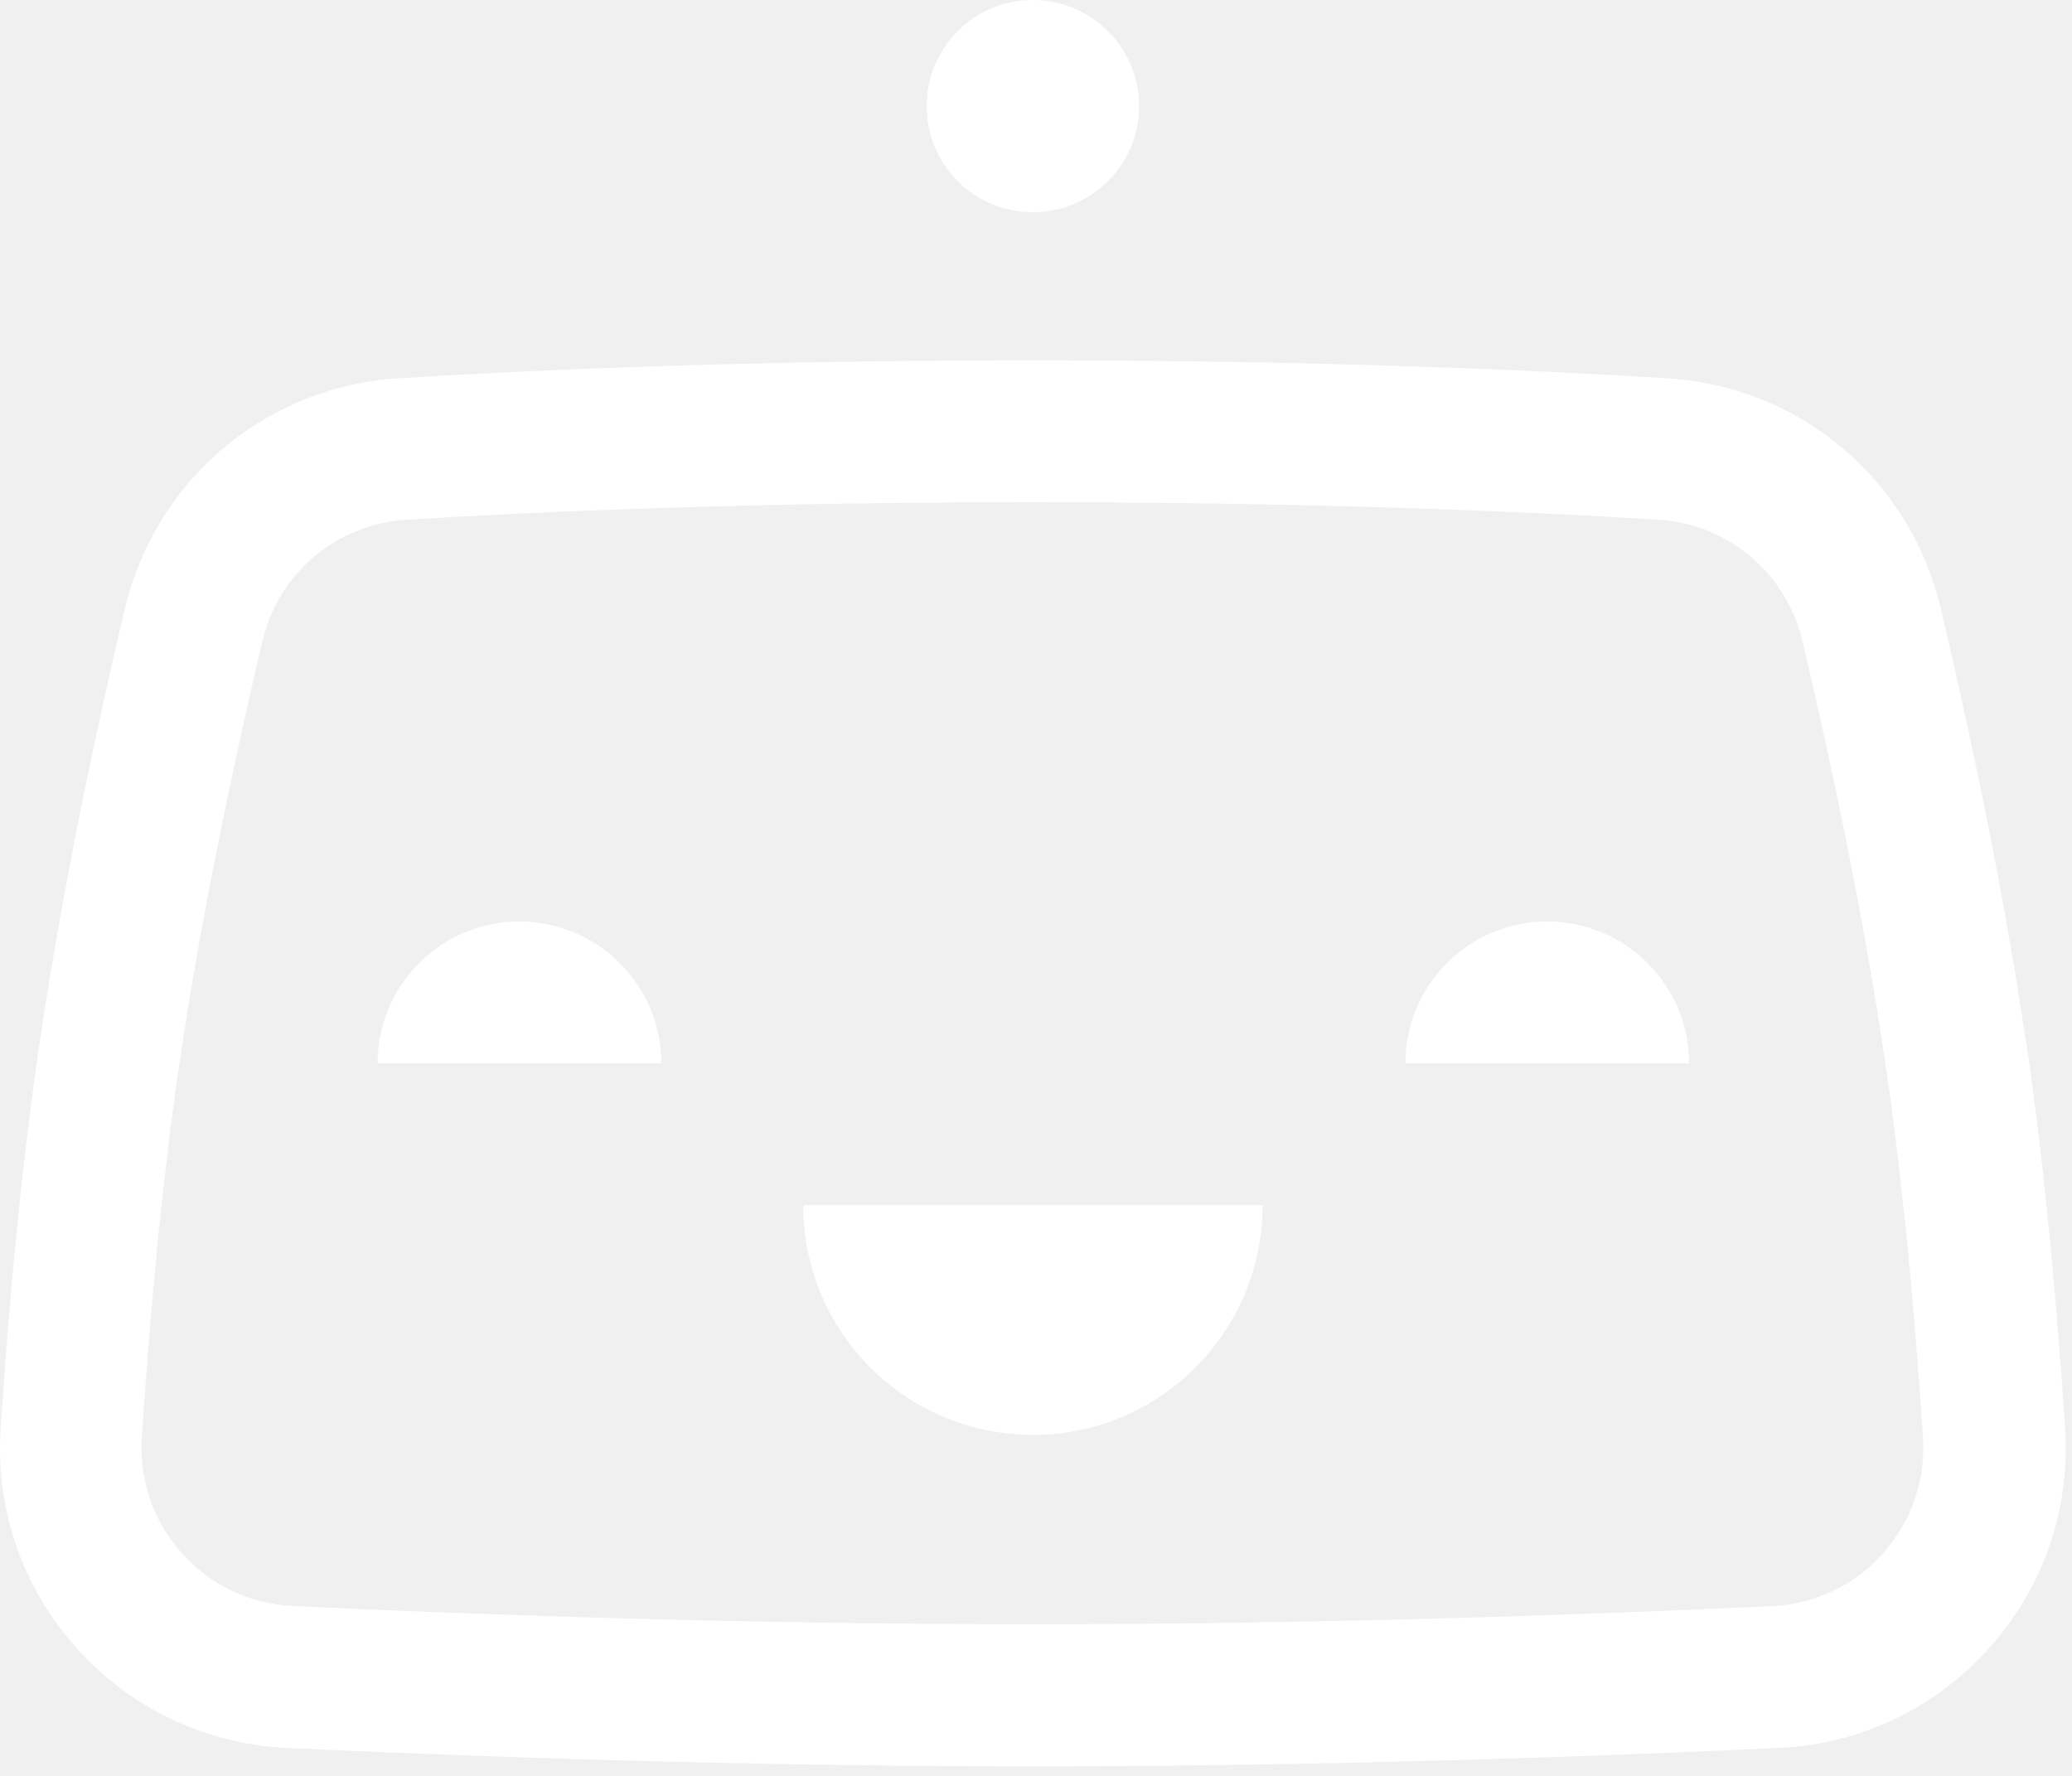
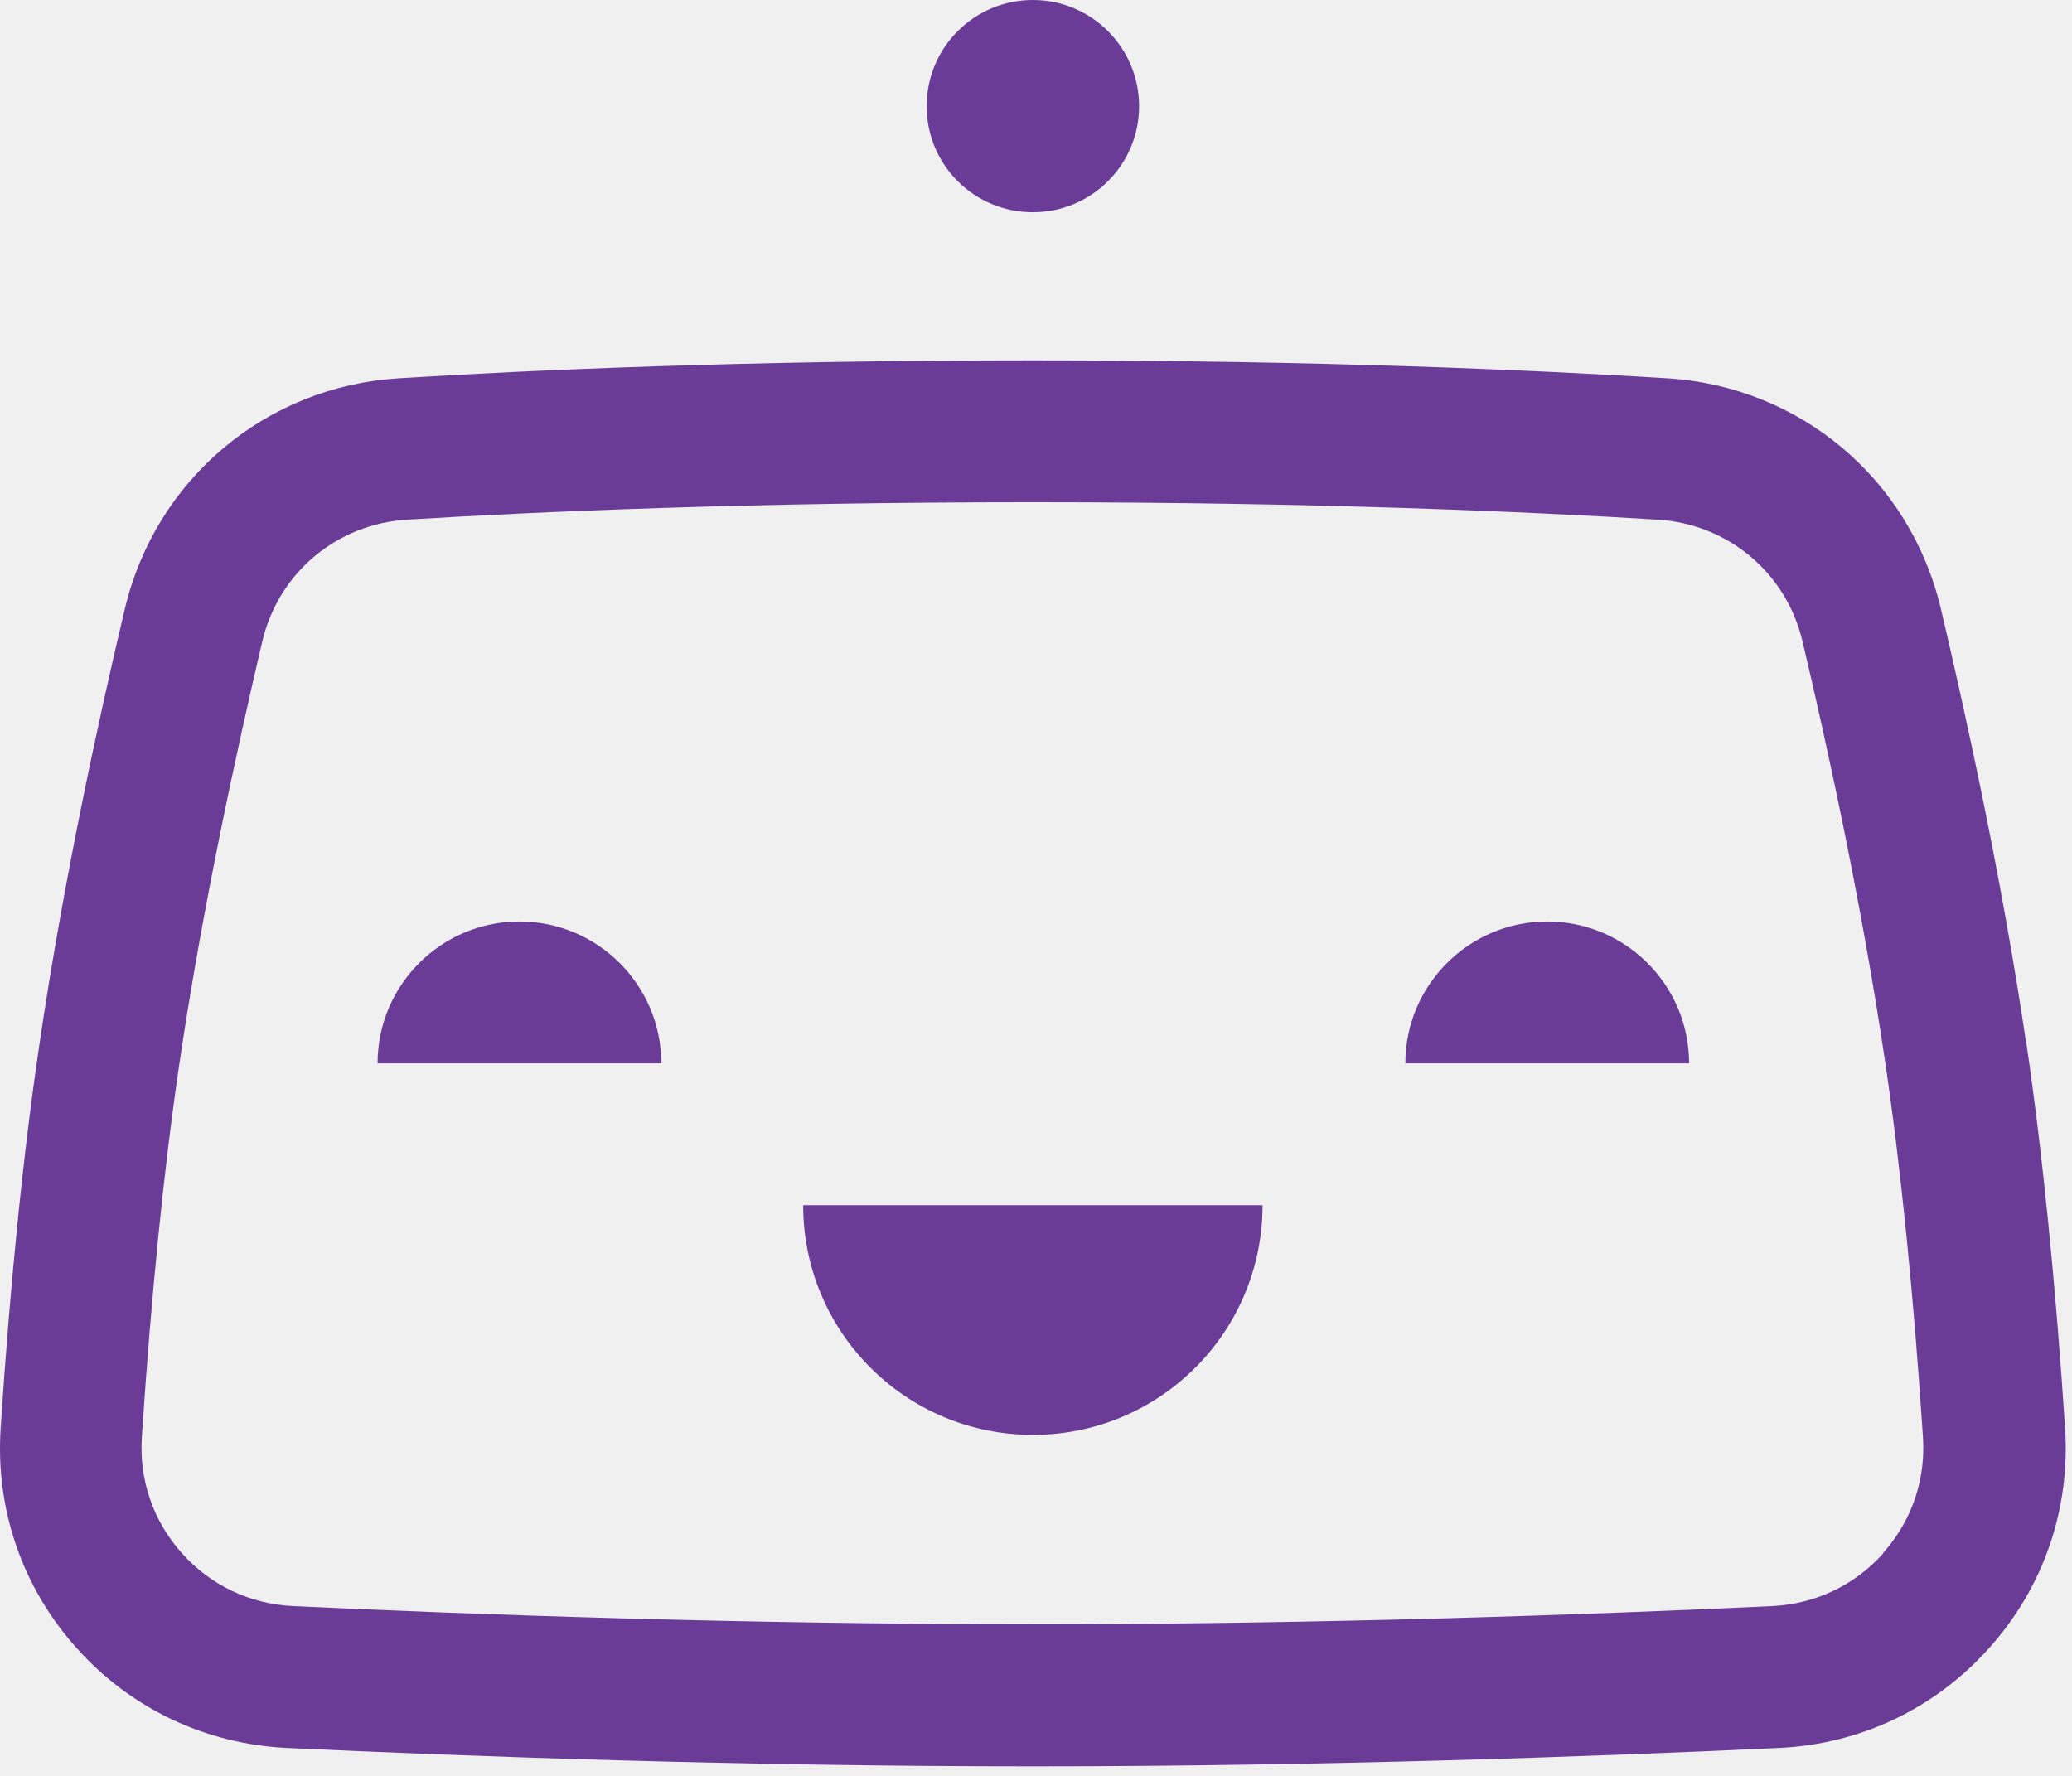
<svg xmlns="http://www.w3.org/2000/svg" width="100%" height="100%" viewBox="0 0 161 138" version="1.1" xml:space="preserve" style="fill-rule:evenodd;clip-rule:evenodd;stroke-linejoin:round;stroke-miterlimit:2;">
  <g transform="matrix(1,0,0,1,-0.760742,-0.483398)">
-     <path d="M158.2,81.557C156.354,68.977 153.566,56.252 151.575,47.799C149.186,37.717 140.642,30.513 130.306,29.879C120.152,29.246 103.372,28.485 81.018,28.485C58.663,28.485 41.866,29.246 31.729,29.879C21.394,30.531 12.85,37.735 10.461,47.799C8.452,56.252 5.682,68.977 3.836,81.557C2.569,90.083 1.555,100.128 0.813,111.442C0.397,117.741 2.478,123.822 6.696,128.529C10.913,133.253 16.724,136.004 23.041,136.312C36.942,136.964 58.265,137.742 81.018,137.742C103.771,137.742 125.093,136.964 138.995,136.312C145.312,136.022 151.122,133.253 155.34,128.529C159.557,123.822 161.639,117.741 161.223,111.442C160.481,100.128 159.467,90.083 158.218,81.557L158.2,81.557ZM147.104,121.18C144.878,123.678 141.8,125.126 138.47,125.289C124.695,125.94 103.535,126.701 81,126.701C58.464,126.701 37.322,125.94 23.53,125.289C20.181,125.126 17.122,123.678 14.895,121.18C12.669,118.7 11.565,115.496 11.782,112.166C12.506,101.142 13.484,91.386 14.696,83.168C16.488,70.968 19.203,58.587 21.14,50.333C22.389,45.011 26.914,41.21 32.363,40.866C42.354,40.251 58.899,39.509 80.982,39.509C103.065,39.509 119.609,40.251 129.6,40.866C135.049,41.21 139.574,45.011 140.823,50.333C142.778,58.587 145.475,70.968 147.267,83.168C148.48,91.386 149.457,101.142 150.181,112.166C150.398,115.496 149.294,118.7 147.068,121.18L147.104,121.18ZM81.017,111.985C90.882,111.985 98.865,104.002 98.865,94.137L63.17,94.137C63.17,104.002 71.152,111.985 81.017,111.985ZM41.123,72.09C35.041,72.09 30.1,77.031 30.1,83.113L52.146,83.113C52.146,77.031 47.205,72.09 41.123,72.09ZM120.984,72.09C114.902,72.09 109.961,77.031 109.961,83.113L132.008,83.113C132.008,77.031 127.066,72.09 120.984,72.09ZM81.018,16.973C85.579,16.973 89.272,13.281 89.272,8.737C89.272,4.194 85.579,0.483 81.018,0.483C76.456,0.483 72.764,4.176 72.764,8.737C72.764,13.299 76.456,16.973 81.018,16.973Z" style="fill:white;fill-rule:nonzero;" />
+     <path d="M158.2,81.557C156.354,68.977 153.566,56.252 151.575,47.799C149.186,37.717 140.642,30.513 130.306,29.879C120.152,29.246 103.372,28.485 81.018,28.485C58.663,28.485 41.866,29.246 31.729,29.879C21.394,30.531 12.85,37.735 10.461,47.799C8.452,56.252 5.682,68.977 3.836,81.557C2.569,90.083 1.555,100.128 0.813,111.442C0.397,117.741 2.478,123.822 6.696,128.529C10.913,133.253 16.724,136.004 23.041,136.312C36.942,136.964 58.265,137.742 81.018,137.742C103.771,137.742 125.093,136.964 138.995,136.312C145.312,136.022 151.122,133.253 155.34,128.529C159.557,123.822 161.639,117.741 161.223,111.442C160.481,100.128 159.467,90.083 158.218,81.557L158.2,81.557ZM147.104,121.18C144.878,123.678 141.8,125.126 138.47,125.289C124.695,125.94 103.535,126.701 81,126.701C58.464,126.701 37.322,125.94 23.53,125.289C20.181,125.126 17.122,123.678 14.895,121.18C12.669,118.7 11.565,115.496 11.782,112.166C12.506,101.142 13.484,91.386 14.696,83.168C16.488,70.968 19.203,58.587 21.14,50.333C22.389,45.011 26.914,41.21 32.363,40.866C42.354,40.251 58.899,39.509 80.982,39.509C103.065,39.509 119.609,40.251 129.6,40.866C135.049,41.21 139.574,45.011 140.823,50.333C142.778,58.587 145.475,70.968 147.267,83.168C148.48,91.386 149.457,101.142 150.181,112.166C150.398,115.496 149.294,118.7 147.068,121.18L147.104,121.18ZM81.017,111.985C90.882,111.985 98.865,104.002 98.865,94.137L63.17,94.137C63.17,104.002 71.152,111.985 81.017,111.985ZM41.123,72.09C35.041,72.09 30.1,77.031 30.1,83.113L52.146,83.113C52.146,77.031 47.205,72.09 41.123,72.09ZM120.984,72.09C114.902,72.09 109.961,77.031 109.961,83.113L132.008,83.113C132.008,77.031 127.066,72.09 120.984,72.09ZM81.018,16.973C85.579,16.973 89.272,13.281 89.272,8.737C89.272,4.194 85.579,0.483 81.018,0.483C76.456,0.483 72.764,4.176 72.764,8.737C72.764,13.299 76.456,16.973 81.018,16.973Z" style="fill:#6A3C98;fill-rule:nonzero;" />
  </g>
</svg>
